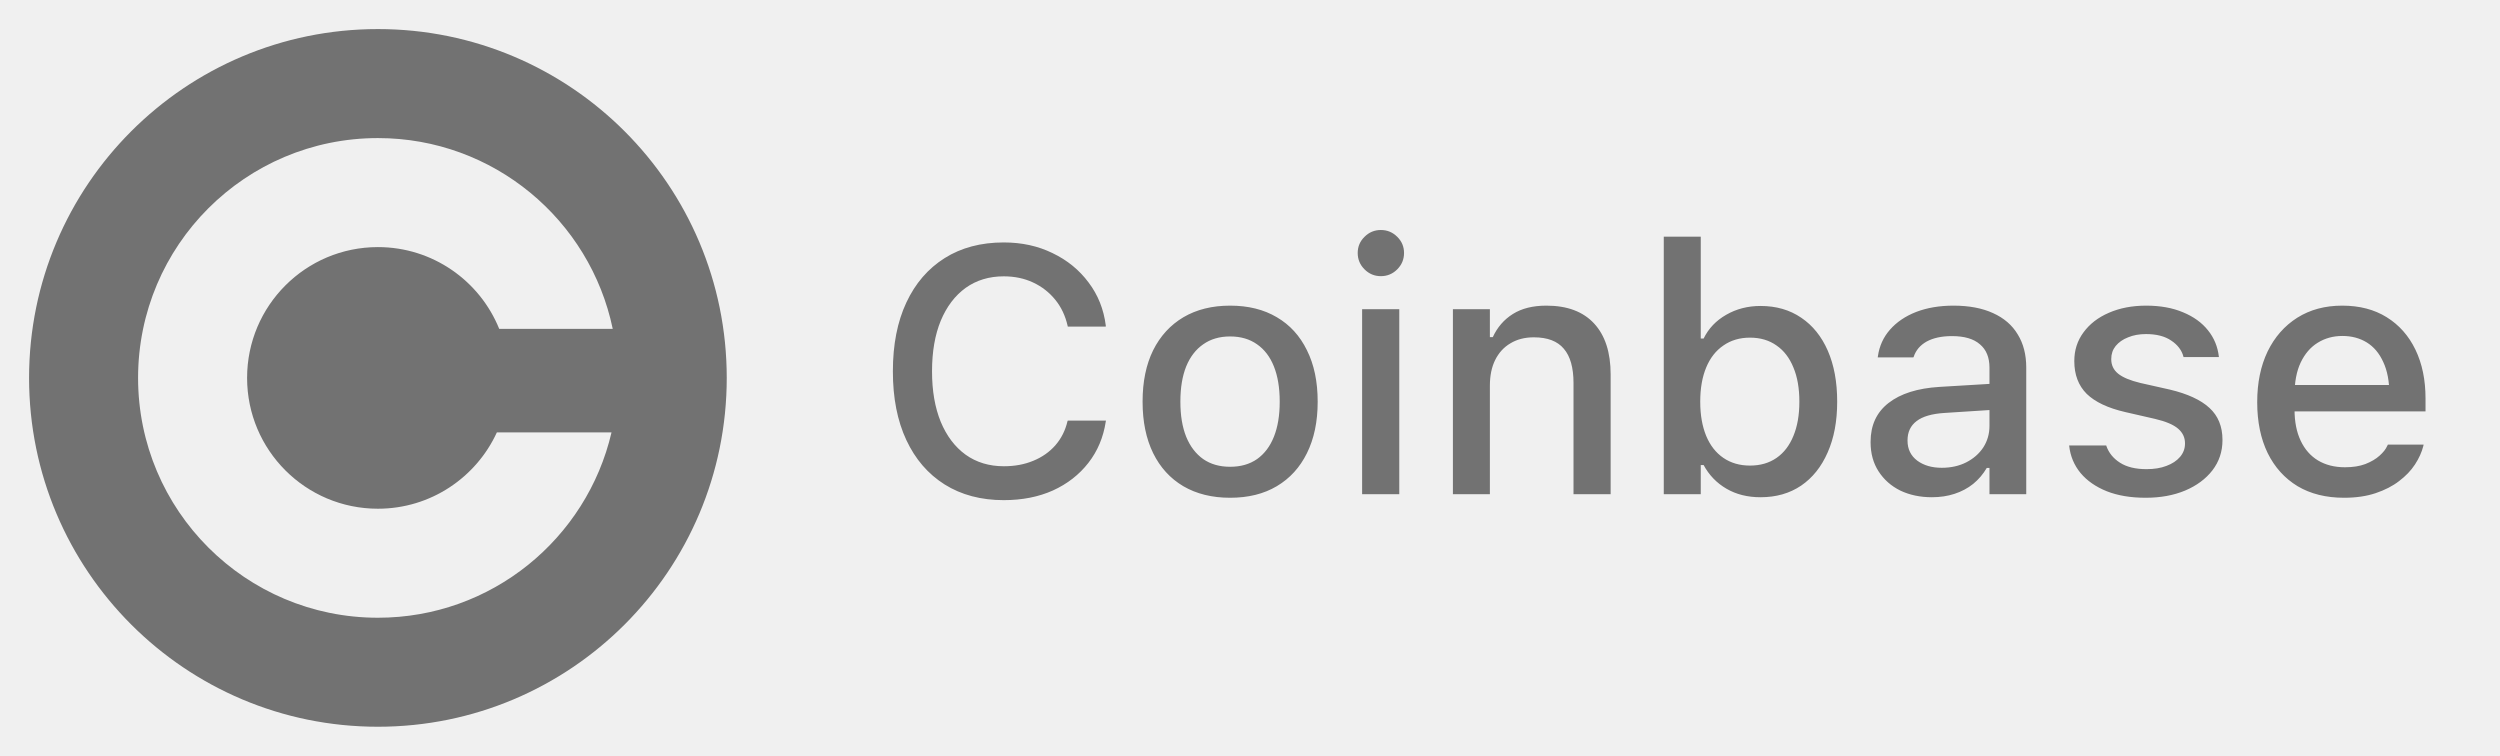
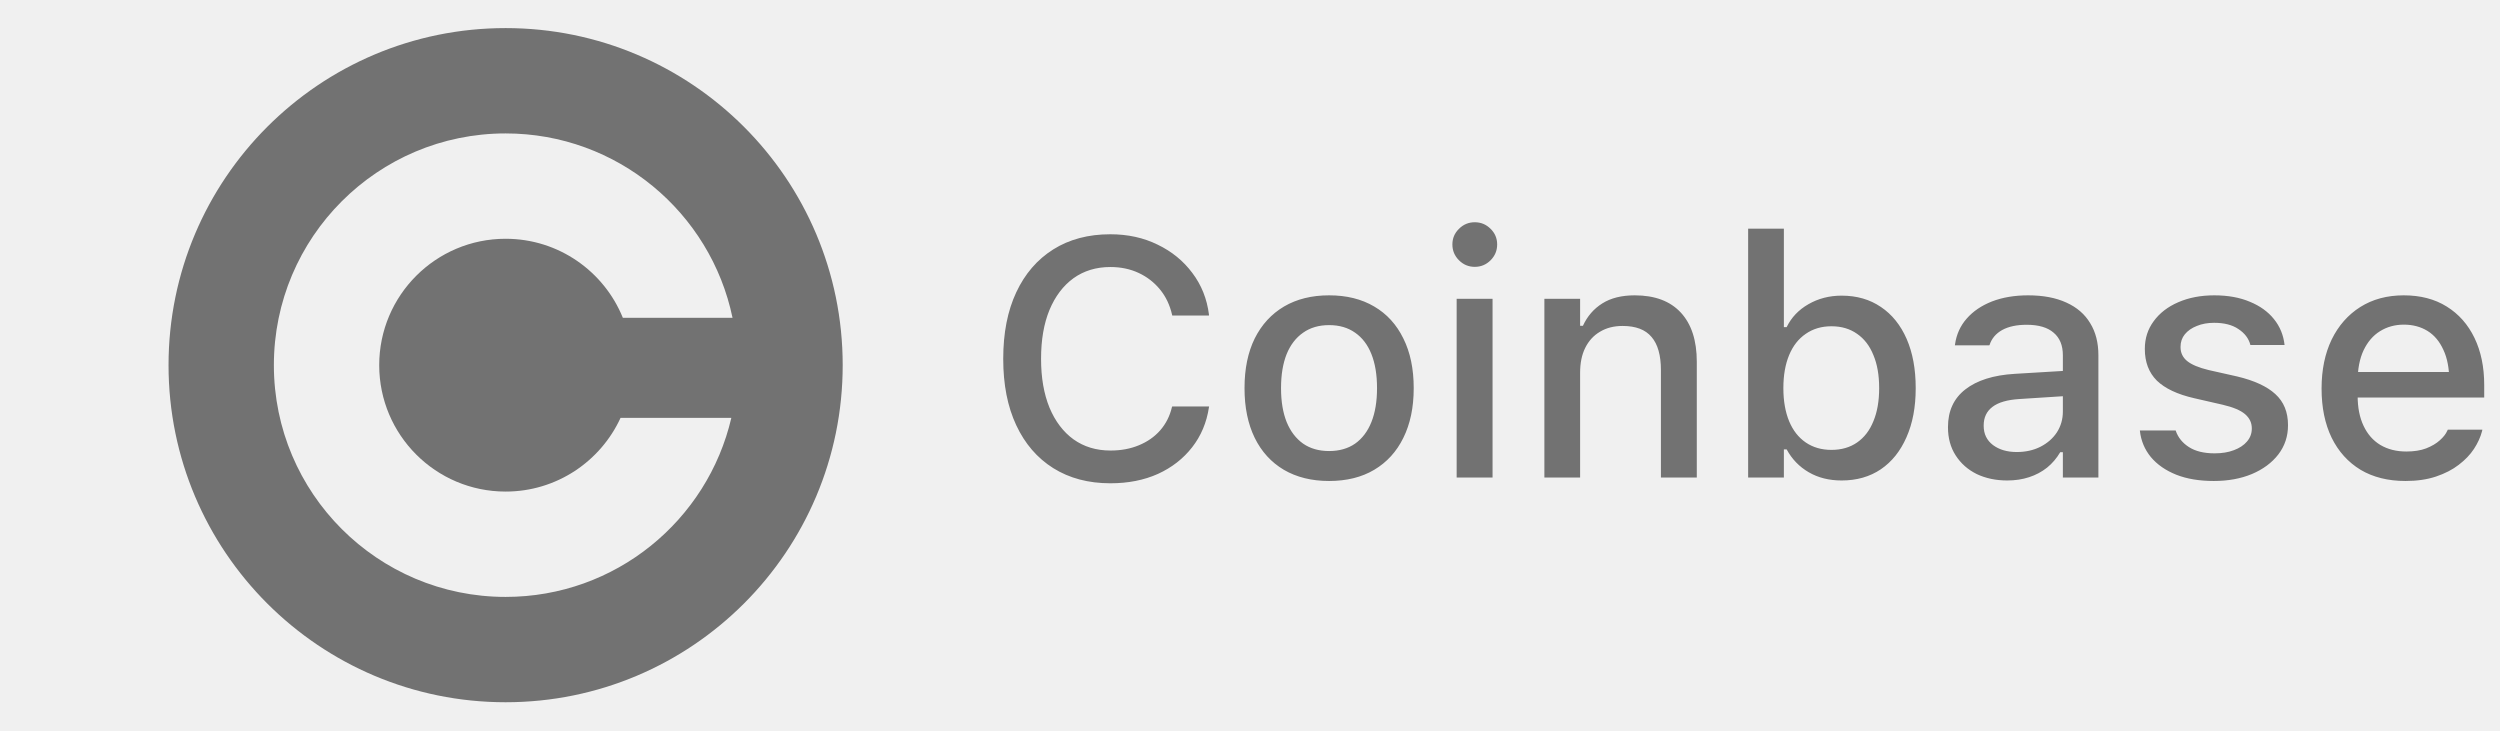
- <svg xmlns="http://www.w3.org/2000/svg" width="86" height="26" viewBox="0 0 86 26" fill="none">
+ <svg xmlns="http://www.w3.org/2000/svg" width="89" height="26" viewBox="0 0 89 26" fill="none">
  <g clip-path="url(#clip0_439_1845)">
-     <path fill-rule="evenodd" clip-rule="evenodd" d="M13 25C19.628 25 25 19.628 25 13C25 6.373 19.628 1 13 1C6.373 1 1 6.373 1 13C1 19.628 6.373 25 13 25ZM13 21.25C16.912 21.25 20.187 18.528 21.036 14.875H17.092C16.381 16.424 14.816 17.5 13 17.5C10.515 17.5 8.5 15.486 8.5 13C8.5 10.515 10.515 8.5 13 8.5C14.889 8.5 16.506 9.664 17.173 11.313H21.078C20.299 7.566 16.978 4.75 13 4.75C8.444 4.75 4.75 8.444 4.75 13C4.75 17.557 8.444 21.25 13 21.25Z" fill="#727272" />
+     <path fill-rule="evenodd" clip-rule="evenodd" d="M18 25C24.628 25 30 19.628 30 13C30 6.373 24.628 1 18 1C11.373 1 6 6.373 6 13C6 19.628 11.373 25 18 25ZM18 21.25C21.912 21.25 25.187 18.528 26.036 14.875H22.092C21.381 16.424 19.816 17.5 18 17.5C15.515 17.5 13.5 15.486 13.5 13C13.5 10.515 15.515 8.5 18 8.5C19.889 8.5 21.506 9.664 22.173 11.313H26.078C25.299 7.566 21.978 4.75 18 4.75C13.444 4.75 9.75 8.444 9.75 13C9.75 17.557 13.444 21.25 18 21.25Z" fill="#727272" />
  </g>
-   <path d="M34.529 17.205C35.162 17.205 35.727 17.094 36.223 16.871C36.719 16.645 37.125 16.328 37.441 15.922C37.758 15.516 37.957 15.041 38.039 14.498L38.045 14.469H36.732L36.721 14.492C36.647 14.809 36.508 15.084 36.305 15.318C36.102 15.549 35.848 15.727 35.543 15.852C35.242 15.977 34.906 16.039 34.535 16.039C34.027 16.039 33.588 15.906 33.217 15.641C32.85 15.375 32.565 14.998 32.361 14.51C32.162 14.021 32.062 13.445 32.062 12.781V12.77C32.062 12.098 32.162 11.52 32.361 11.035C32.565 10.547 32.85 10.17 33.217 9.904C33.588 9.639 34.025 9.506 34.529 9.506C34.9 9.506 35.236 9.576 35.537 9.717C35.838 9.857 36.092 10.055 36.299 10.309C36.506 10.562 36.648 10.863 36.727 11.211L36.732 11.234H38.039V11.199C37.969 10.641 37.772 10.146 37.447 9.717C37.127 9.287 36.715 8.951 36.211 8.709C35.711 8.463 35.15 8.34 34.529 8.34C33.744 8.34 33.066 8.52 32.496 8.879C31.926 9.238 31.486 9.748 31.178 10.408C30.869 11.068 30.715 11.855 30.715 12.77V12.781C30.715 13.691 30.869 14.477 31.178 15.137C31.486 15.797 31.926 16.307 32.496 16.666C33.07 17.025 33.748 17.205 34.529 17.205ZM42.316 17.123C42.941 17.123 43.477 16.99 43.922 16.725C44.371 16.459 44.717 16.08 44.959 15.588C45.205 15.092 45.328 14.504 45.328 13.824V13.812C45.328 13.129 45.205 12.541 44.959 12.049C44.717 11.553 44.371 11.174 43.922 10.912C43.473 10.646 42.938 10.514 42.316 10.514C41.699 10.514 41.164 10.646 40.711 10.912C40.262 11.178 39.914 11.557 39.668 12.049C39.426 12.541 39.305 13.129 39.305 13.812V13.824C39.305 14.504 39.426 15.092 39.668 15.588C39.91 16.08 40.256 16.459 40.705 16.725C41.158 16.99 41.695 17.123 42.316 17.123ZM42.316 16.057C41.953 16.057 41.645 15.969 41.391 15.793C41.137 15.613 40.941 15.357 40.805 15.025C40.672 14.693 40.605 14.293 40.605 13.824V13.812C40.605 13.34 40.672 12.938 40.805 12.605C40.941 12.273 41.137 12.02 41.391 11.844C41.645 11.664 41.953 11.574 42.316 11.574C42.68 11.574 42.988 11.664 43.242 11.844C43.496 12.02 43.69 12.273 43.822 12.605C43.955 12.938 44.022 13.34 44.022 13.812V13.824C44.022 14.293 43.955 14.693 43.822 15.025C43.69 15.357 43.496 15.613 43.242 15.793C42.988 15.969 42.68 16.057 42.316 16.057ZM46.857 17H48.135V10.637H46.857V17ZM47.502 9.5C47.721 9.5 47.908 9.422 48.065 9.266C48.221 9.109 48.299 8.922 48.299 8.703C48.299 8.484 48.221 8.299 48.065 8.146C47.908 7.99 47.721 7.912 47.502 7.912C47.283 7.912 47.096 7.99 46.94 8.146C46.783 8.299 46.705 8.484 46.705 8.703C46.705 8.922 46.783 9.109 46.94 9.266C47.096 9.422 47.283 9.5 47.502 9.5ZM49.98 17H51.252V13.268C51.252 12.924 51.312 12.629 51.434 12.383C51.559 12.133 51.734 11.941 51.961 11.809C52.188 11.672 52.455 11.604 52.764 11.604C53.232 11.604 53.576 11.734 53.795 11.996C54.018 12.254 54.129 12.648 54.129 13.18V17H55.406V12.881C55.406 12.123 55.217 11.539 54.838 11.129C54.459 10.719 53.912 10.514 53.197 10.514C52.732 10.514 52.348 10.609 52.043 10.801C51.738 10.992 51.508 11.258 51.352 11.598H51.252V10.637H49.98V17ZM60.562 17.105C61.098 17.105 61.562 16.973 61.957 16.707C62.352 16.438 62.656 16.057 62.871 15.565C63.09 15.072 63.199 14.492 63.199 13.824V13.812C63.199 13.141 63.092 12.559 62.877 12.066C62.662 11.574 62.357 11.195 61.963 10.93C61.568 10.66 61.102 10.525 60.562 10.525C60.125 10.525 59.73 10.627 59.379 10.83C59.031 11.029 58.773 11.301 58.605 11.645H58.506V8.141H57.234V17H58.506V15.998H58.605C58.793 16.346 59.055 16.617 59.391 16.812C59.727 17.008 60.117 17.105 60.562 17.105ZM60.199 16.016C59.848 16.016 59.543 15.928 59.285 15.752C59.027 15.576 58.83 15.324 58.693 14.996C58.557 14.664 58.488 14.273 58.488 13.824V13.812C58.488 13.359 58.557 12.969 58.693 12.641C58.83 12.312 59.027 12.06 59.285 11.885C59.543 11.705 59.848 11.615 60.199 11.615C60.555 11.615 60.859 11.705 61.113 11.885C61.367 12.06 61.56 12.312 61.693 12.641C61.83 12.965 61.898 13.355 61.898 13.812V13.824C61.898 14.277 61.83 14.668 61.693 14.996C61.56 15.324 61.367 15.576 61.113 15.752C60.859 15.928 60.555 16.016 60.199 16.016ZM66.457 17.105C66.738 17.105 66.998 17.066 67.236 16.988C67.475 16.91 67.688 16.797 67.875 16.648C68.062 16.496 68.219 16.312 68.344 16.098H68.438V17H69.703V12.646C69.703 12.201 69.606 11.82 69.41 11.504C69.219 11.184 68.936 10.94 68.561 10.771C68.189 10.6 67.736 10.514 67.201 10.514C66.721 10.514 66.293 10.586 65.918 10.73C65.547 10.875 65.246 11.078 65.016 11.34C64.789 11.598 64.65 11.902 64.6 12.254L64.594 12.295H65.818L65.83 12.277C65.904 12.051 66.053 11.875 66.275 11.75C66.502 11.625 66.793 11.562 67.148 11.562C67.574 11.562 67.894 11.656 68.109 11.844C68.328 12.027 68.438 12.295 68.438 12.646V14.65C68.438 14.924 68.367 15.17 68.227 15.389C68.086 15.604 67.891 15.775 67.641 15.904C67.394 16.029 67.113 16.092 66.797 16.092C66.457 16.092 66.176 16.01 65.953 15.846C65.731 15.678 65.619 15.449 65.619 15.16V15.148C65.619 14.863 65.723 14.643 65.93 14.486C66.137 14.326 66.459 14.232 66.897 14.205L69.07 14.065V13.168L66.721 13.309C65.963 13.355 65.377 13.541 64.963 13.865C64.553 14.185 64.348 14.631 64.348 15.201V15.213C64.348 15.596 64.439 15.93 64.623 16.215C64.807 16.5 65.057 16.721 65.373 16.877C65.693 17.029 66.055 17.105 66.457 17.105ZM73.811 17.123C74.318 17.123 74.769 17.041 75.164 16.877C75.562 16.709 75.877 16.477 76.107 16.18C76.338 15.879 76.453 15.533 76.453 15.143V15.131C76.453 14.67 76.303 14.303 76.002 14.029C75.705 13.756 75.252 13.547 74.643 13.402L73.629 13.174C73.273 13.088 73.018 12.98 72.861 12.852C72.705 12.723 72.627 12.559 72.627 12.359V12.348C72.627 12.176 72.678 12.027 72.779 11.902C72.885 11.773 73.027 11.674 73.207 11.604C73.387 11.529 73.592 11.492 73.822 11.492C74.182 11.492 74.471 11.566 74.689 11.715C74.912 11.863 75.053 12.049 75.111 12.271V12.283H76.33V12.277C76.291 11.93 76.166 11.625 75.955 11.363C75.744 11.098 75.457 10.891 75.094 10.742C74.734 10.59 74.312 10.514 73.828 10.514C73.348 10.514 72.92 10.596 72.545 10.76C72.174 10.92 71.883 11.145 71.672 11.434C71.461 11.719 71.356 12.047 71.356 12.418V12.424C71.356 12.889 71.498 13.264 71.783 13.549C72.072 13.83 72.516 14.039 73.113 14.176L74.133 14.41C74.5 14.496 74.764 14.607 74.924 14.744C75.084 14.881 75.164 15.049 75.164 15.248V15.26C75.164 15.432 75.107 15.584 74.994 15.717C74.881 15.85 74.725 15.953 74.525 16.027C74.33 16.102 74.102 16.139 73.84 16.139C73.461 16.139 73.156 16.064 72.926 15.916C72.695 15.768 72.539 15.574 72.457 15.336V15.324H71.18V15.336C71.219 15.691 71.35 16.004 71.572 16.273C71.795 16.539 72.096 16.748 72.475 16.9C72.853 17.049 73.299 17.123 73.811 17.123ZM80.637 17.123C81.047 17.123 81.408 17.07 81.721 16.965C82.037 16.859 82.307 16.721 82.529 16.549C82.756 16.377 82.938 16.188 83.074 15.98C83.211 15.77 83.307 15.559 83.361 15.348L83.373 15.295H82.143L82.119 15.342C82.072 15.451 81.984 15.562 81.856 15.676C81.731 15.789 81.568 15.885 81.369 15.963C81.174 16.037 80.939 16.074 80.666 16.074C80.311 16.074 80.002 15.996 79.74 15.84C79.482 15.684 79.283 15.457 79.143 15.16C79.002 14.863 78.932 14.506 78.932 14.088V13.578C78.932 13.141 79.002 12.771 79.143 12.471C79.287 12.17 79.482 11.943 79.728 11.791C79.978 11.635 80.262 11.557 80.578 11.557C80.894 11.557 81.174 11.631 81.416 11.779C81.658 11.928 81.848 12.152 81.984 12.453C82.125 12.75 82.195 13.125 82.195 13.578V14.088L82.805 13.244H78.293V14.152H83.438V13.707C83.438 13.066 83.322 12.508 83.092 12.031C82.861 11.551 82.531 11.178 82.102 10.912C81.676 10.646 81.166 10.514 80.572 10.514C79.982 10.514 79.467 10.652 79.025 10.93C78.588 11.207 78.248 11.594 78.006 12.09C77.768 12.586 77.648 13.166 77.648 13.83V13.836C77.648 14.508 77.768 15.09 78.006 15.582C78.248 16.074 78.592 16.455 79.037 16.725C79.482 16.99 80.016 17.123 80.637 17.123Z" fill="#727272" />
+   <path d="M39.529 17.205C40.162 17.205 40.727 17.094 41.223 16.871C41.719 16.645 42.125 16.328 42.441 15.922C42.758 15.516 42.957 15.041 43.039 14.498L43.045 14.469H41.732L41.721 14.492C41.647 14.809 41.508 15.084 41.305 15.318C41.102 15.549 40.848 15.727 40.543 15.852C40.242 15.977 39.906 16.039 39.535 16.039C39.027 16.039 38.588 15.906 38.217 15.641C37.85 15.375 37.565 14.998 37.361 14.51C37.162 14.021 37.062 13.445 37.062 12.781V12.77C37.062 12.098 37.162 11.52 37.361 11.035C37.565 10.547 37.85 10.17 38.217 9.904C38.588 9.639 39.025 9.506 39.529 9.506C39.9 9.506 40.236 9.576 40.537 9.717C40.838 9.857 41.092 10.055 41.299 10.309C41.506 10.562 41.648 10.863 41.727 11.211L41.732 11.234H43.039V11.199C42.969 10.641 42.772 10.146 42.447 9.717C42.127 9.287 41.715 8.951 41.211 8.709C40.711 8.463 40.15 8.34 39.529 8.34C38.744 8.34 38.066 8.52 37.496 8.879C36.926 9.238 36.486 9.748 36.178 10.408C35.869 11.068 35.715 11.855 35.715 12.77V12.781C35.715 13.691 35.869 14.477 36.178 15.137C36.486 15.797 36.926 16.307 37.496 16.666C38.07 17.025 38.748 17.205 39.529 17.205ZM47.316 17.123C47.941 17.123 48.477 16.99 48.922 16.725C49.371 16.459 49.717 16.08 49.959 15.588C50.205 15.092 50.328 14.504 50.328 13.824V13.812C50.328 13.129 50.205 12.541 49.959 12.049C49.717 11.553 49.371 11.174 48.922 10.912C48.473 10.646 47.938 10.514 47.316 10.514C46.699 10.514 46.164 10.646 45.711 10.912C45.262 11.178 44.914 11.557 44.668 12.049C44.426 12.541 44.305 13.129 44.305 13.812V13.824C44.305 14.504 44.426 15.092 44.668 15.588C44.91 16.08 45.256 16.459 45.705 16.725C46.158 16.99 46.695 17.123 47.316 17.123ZM47.316 16.057C46.953 16.057 46.645 15.969 46.391 15.793C46.137 15.613 45.941 15.357 45.805 15.025C45.672 14.693 45.605 14.293 45.605 13.824V13.812C45.605 13.34 45.672 12.938 45.805 12.605C45.941 12.273 46.137 12.02 46.391 11.844C46.645 11.664 46.953 11.574 47.316 11.574C47.68 11.574 47.988 11.664 48.242 11.844C48.496 12.02 48.69 12.273 48.822 12.605C48.955 12.938 49.022 13.34 49.022 13.812V13.824C49.022 14.293 48.955 14.693 48.822 15.025C48.69 15.357 48.496 15.613 48.242 15.793C47.988 15.969 47.68 16.057 47.316 16.057ZM51.857 17H53.135V10.637H51.857V17ZM52.502 9.5C52.721 9.5 52.908 9.422 53.065 9.266C53.221 9.109 53.299 8.922 53.299 8.703C53.299 8.484 53.221 8.299 53.065 8.146C52.908 7.99 52.721 7.912 52.502 7.912C52.283 7.912 52.096 7.99 51.94 8.146C51.783 8.299 51.705 8.484 51.705 8.703C51.705 8.922 51.783 9.109 51.94 9.266C52.096 9.422 52.283 9.5 52.502 9.5ZM54.98 17H56.252V13.268C56.252 12.924 56.312 12.629 56.434 12.383C56.559 12.133 56.734 11.941 56.961 11.809C57.188 11.672 57.455 11.604 57.764 11.604C58.232 11.604 58.576 11.734 58.795 11.996C59.018 12.254 59.129 12.648 59.129 13.18V17H60.406V12.881C60.406 12.123 60.217 11.539 59.838 11.129C59.459 10.719 58.912 10.514 58.197 10.514C57.732 10.514 57.348 10.609 57.043 10.801C56.738 10.992 56.508 11.258 56.352 11.598H56.252V10.637H54.98V17ZM65.562 17.105C66.098 17.105 66.562 16.973 66.957 16.707C67.352 16.438 67.656 16.057 67.871 15.565C68.09 15.072 68.199 14.492 68.199 13.824V13.812C68.199 13.141 68.092 12.559 67.877 12.066C67.662 11.574 67.357 11.195 66.963 10.93C66.568 10.66 66.102 10.525 65.562 10.525C65.125 10.525 64.731 10.627 64.379 10.83C64.031 11.029 63.773 11.301 63.605 11.645H63.506V8.141H62.234V17H63.506V15.998H63.605C63.793 16.346 64.055 16.617 64.391 16.812C64.727 17.008 65.117 17.105 65.562 17.105ZM65.199 16.016C64.848 16.016 64.543 15.928 64.285 15.752C64.027 15.576 63.83 15.324 63.693 14.996C63.557 14.664 63.488 14.273 63.488 13.824V13.812C63.488 13.359 63.557 12.969 63.693 12.641C63.83 12.312 64.027 12.06 64.285 11.885C64.543 11.705 64.848 11.615 65.199 11.615C65.555 11.615 65.859 11.705 66.113 11.885C66.367 12.06 66.561 12.312 66.693 12.641C66.83 12.965 66.898 13.355 66.898 13.812V13.824C66.898 14.277 66.83 14.668 66.693 14.996C66.561 15.324 66.367 15.576 66.113 15.752C65.859 15.928 65.555 16.016 65.199 16.016ZM71.457 17.105C71.738 17.105 71.998 17.066 72.236 16.988C72.475 16.91 72.688 16.797 72.875 16.648C73.062 16.496 73.219 16.312 73.344 16.098H73.438V17H74.703V12.646C74.703 12.201 74.606 11.82 74.41 11.504C74.219 11.184 73.936 10.94 73.561 10.771C73.189 10.6 72.736 10.514 72.201 10.514C71.721 10.514 71.293 10.586 70.918 10.73C70.547 10.875 70.246 11.078 70.016 11.34C69.789 11.598 69.65 11.902 69.6 12.254L69.594 12.295H70.818L70.83 12.277C70.904 12.051 71.053 11.875 71.275 11.75C71.502 11.625 71.793 11.562 72.148 11.562C72.574 11.562 72.894 11.656 73.109 11.844C73.328 12.027 73.438 12.295 73.438 12.646V14.65C73.438 14.924 73.367 15.17 73.227 15.389C73.086 15.604 72.891 15.775 72.641 15.904C72.394 16.029 72.113 16.092 71.797 16.092C71.457 16.092 71.176 16.01 70.953 15.846C70.731 15.678 70.619 15.449 70.619 15.16V15.148C70.619 14.863 70.723 14.643 70.93 14.486C71.137 14.326 71.459 14.232 71.897 14.205L74.07 14.065V13.168L71.721 13.309C70.963 13.355 70.377 13.541 69.963 13.865C69.553 14.185 69.348 14.631 69.348 15.201V15.213C69.348 15.596 69.439 15.93 69.623 16.215C69.807 16.5 70.057 16.721 70.373 16.877C70.693 17.029 71.055 17.105 71.457 17.105ZM78.811 17.123C79.318 17.123 79.769 17.041 80.164 16.877C80.562 16.709 80.877 16.477 81.107 16.18C81.338 15.879 81.453 15.533 81.453 15.143V15.131C81.453 14.67 81.303 14.303 81.002 14.029C80.705 13.756 80.252 13.547 79.643 13.402L78.629 13.174C78.273 13.088 78.018 12.98 77.861 12.852C77.705 12.723 77.627 12.559 77.627 12.359V12.348C77.627 12.176 77.678 12.027 77.779 11.902C77.885 11.773 78.027 11.674 78.207 11.604C78.387 11.529 78.592 11.492 78.822 11.492C79.182 11.492 79.471 11.566 79.689 11.715C79.912 11.863 80.053 12.049 80.111 12.271V12.283H81.33V12.277C81.291 11.93 81.166 11.625 80.955 11.363C80.744 11.098 80.457 10.891 80.094 10.742C79.734 10.59 79.312 10.514 78.828 10.514C78.348 10.514 77.92 10.596 77.545 10.76C77.174 10.92 76.883 11.145 76.672 11.434C76.461 11.719 76.356 12.047 76.356 12.418V12.424C76.356 12.889 76.498 13.264 76.783 13.549C77.072 13.83 77.516 14.039 78.113 14.176L79.133 14.41C79.5 14.496 79.764 14.607 79.924 14.744C80.084 14.881 80.164 15.049 80.164 15.248V15.26C80.164 15.432 80.107 15.584 79.994 15.717C79.881 15.85 79.725 15.953 79.525 16.027C79.33 16.102 79.102 16.139 78.84 16.139C78.461 16.139 78.156 16.064 77.926 15.916C77.695 15.768 77.539 15.574 77.457 15.336V15.324H76.18V15.336C76.219 15.691 76.35 16.004 76.572 16.273C76.795 16.539 77.096 16.748 77.475 16.9C77.853 17.049 78.299 17.123 78.811 17.123ZM85.637 17.123C86.047 17.123 86.408 17.07 86.721 16.965C87.037 16.859 87.307 16.721 87.529 16.549C87.756 16.377 87.938 16.188 88.074 15.98C88.211 15.77 88.307 15.559 88.361 15.348L88.373 15.295H87.143L87.119 15.342C87.072 15.451 86.984 15.562 86.856 15.676C86.731 15.789 86.568 15.885 86.369 15.963C86.174 16.037 85.939 16.074 85.666 16.074C85.311 16.074 85.002 15.996 84.74 15.84C84.482 15.684 84.283 15.457 84.143 15.16C84.002 14.863 83.932 14.506 83.932 14.088V13.578C83.932 13.141 84.002 12.771 84.143 12.471C84.287 12.17 84.482 11.943 84.728 11.791C84.978 11.635 85.262 11.557 85.578 11.557C85.894 11.557 86.174 11.631 86.416 11.779C86.658 11.928 86.848 12.152 86.984 12.453C87.125 12.75 87.195 13.125 87.195 13.578V14.088L87.805 13.244H83.293V14.152H88.438V13.707C88.438 13.066 88.322 12.508 88.092 12.031C87.861 11.551 87.531 11.178 87.102 10.912C86.676 10.646 86.166 10.514 85.572 10.514C84.982 10.514 84.467 10.652 84.025 10.93C83.588 11.207 83.248 11.594 83.006 12.09C82.768 12.586 82.648 13.166 82.648 13.83V13.836C82.648 14.508 82.768 15.09 83.006 15.582C83.248 16.074 83.592 16.455 84.037 16.725C84.482 16.99 85.016 17.123 85.637 17.123Z" fill="#727272" />
  <defs>
    <clipPath id="clip0_439_1845">
-       <rect width="24" height="24" fill="white" transform="translate(1 1)" />
+       <rect width="24" height="24" fill="white" transform="translate(6 1)" />
    </clipPath>
  </defs>
</svg>
